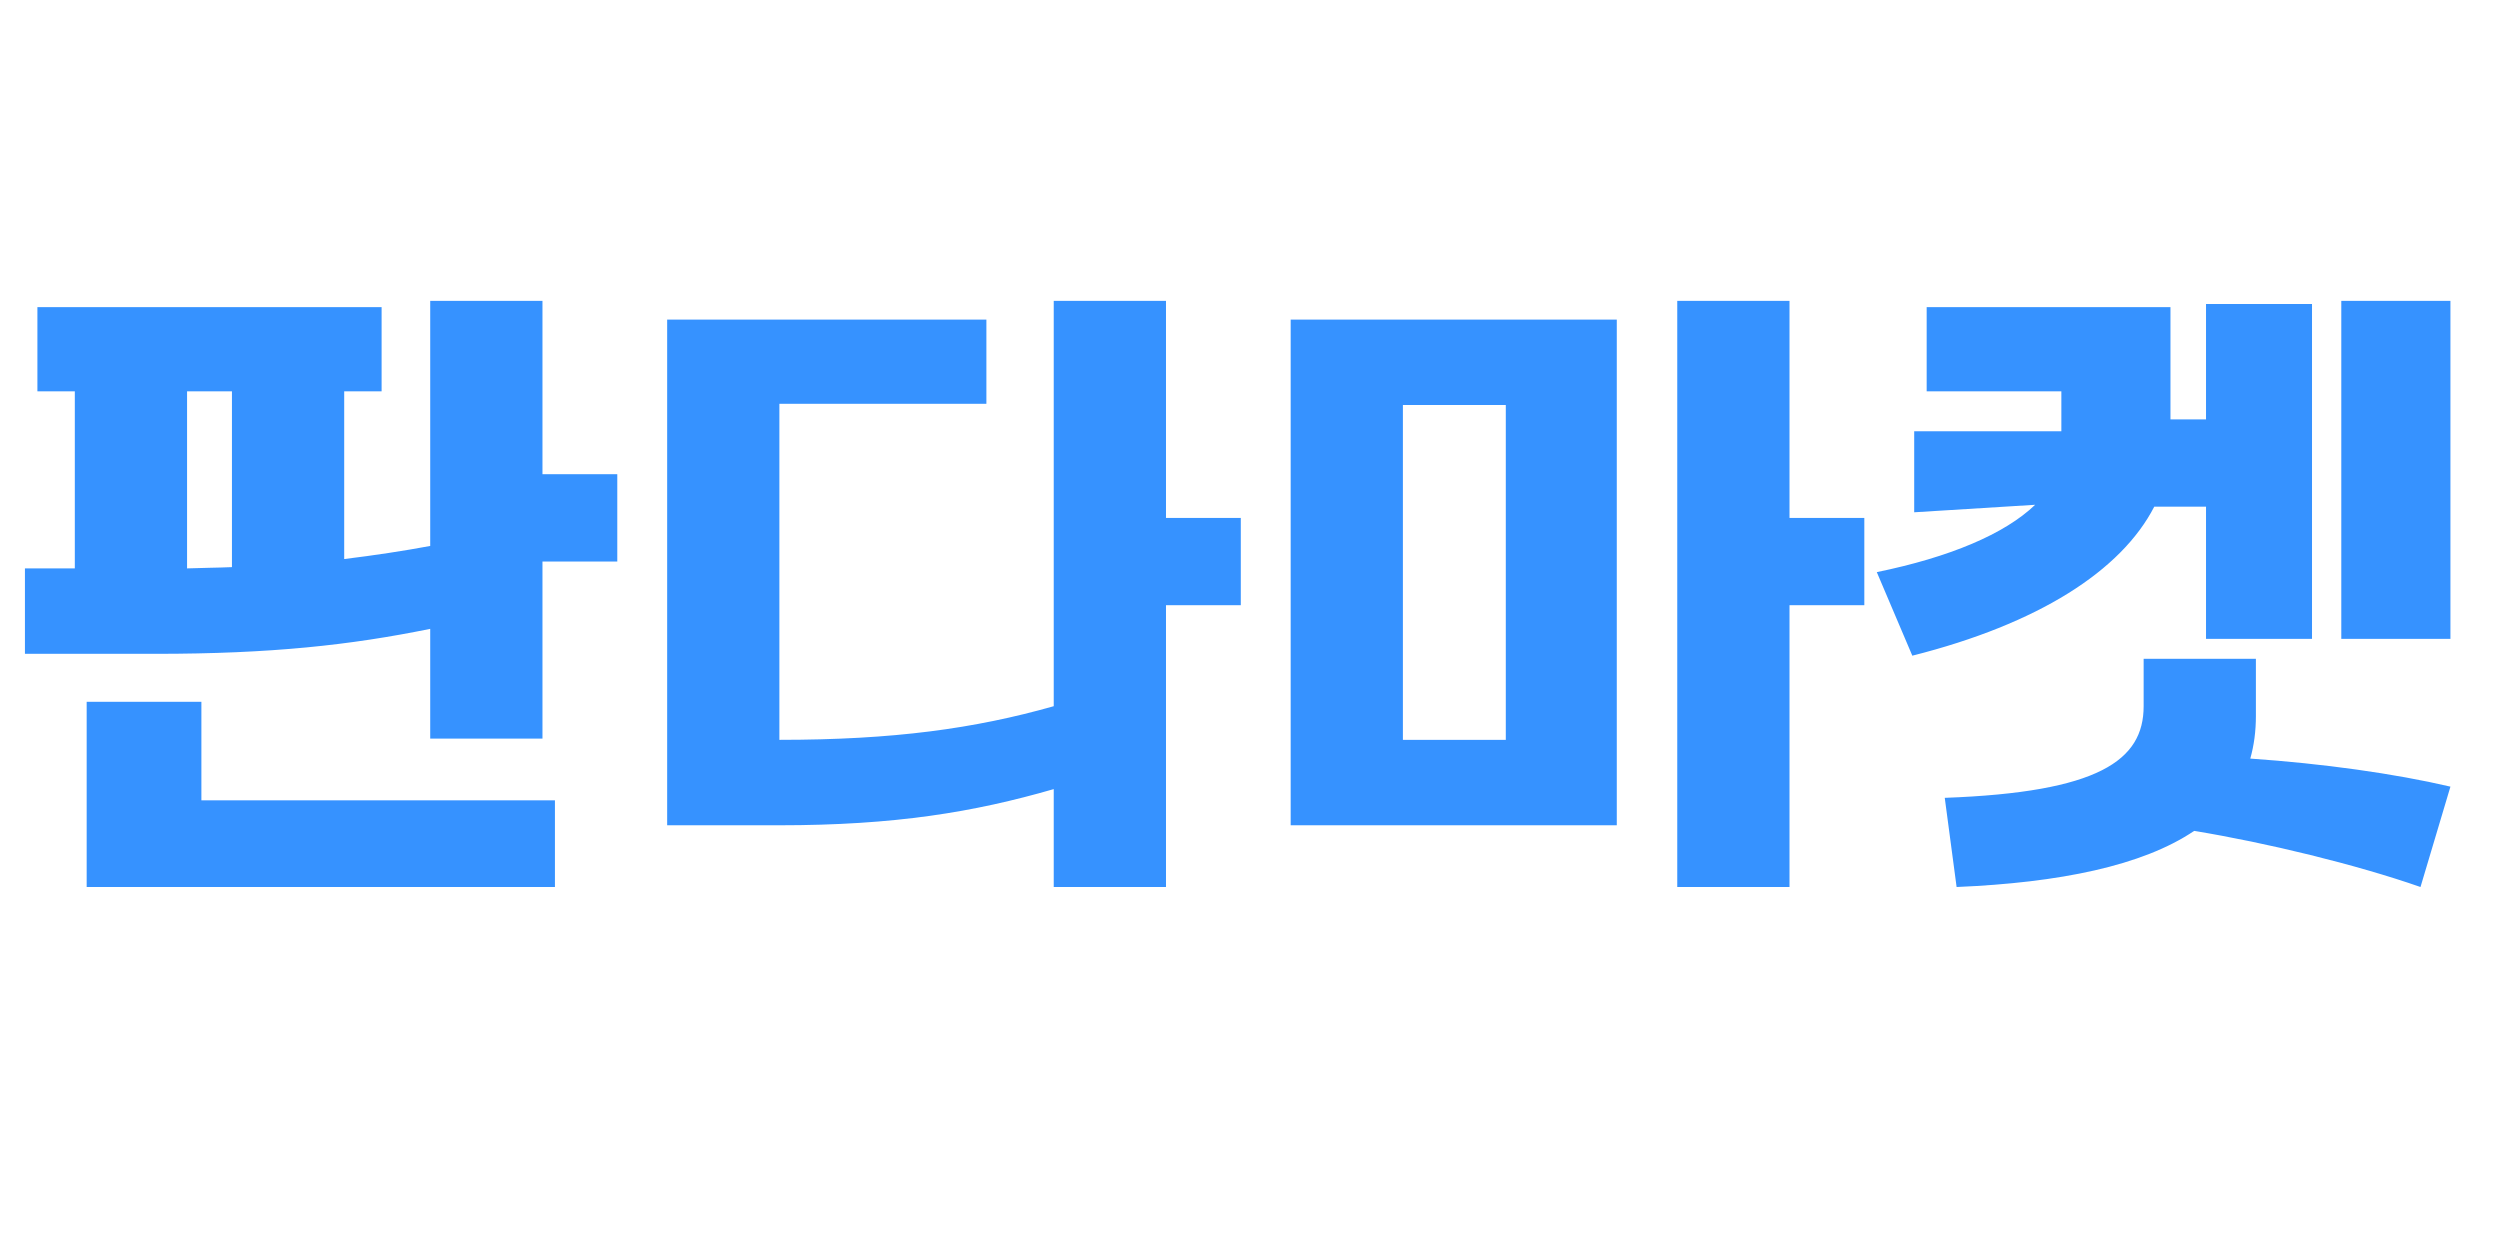
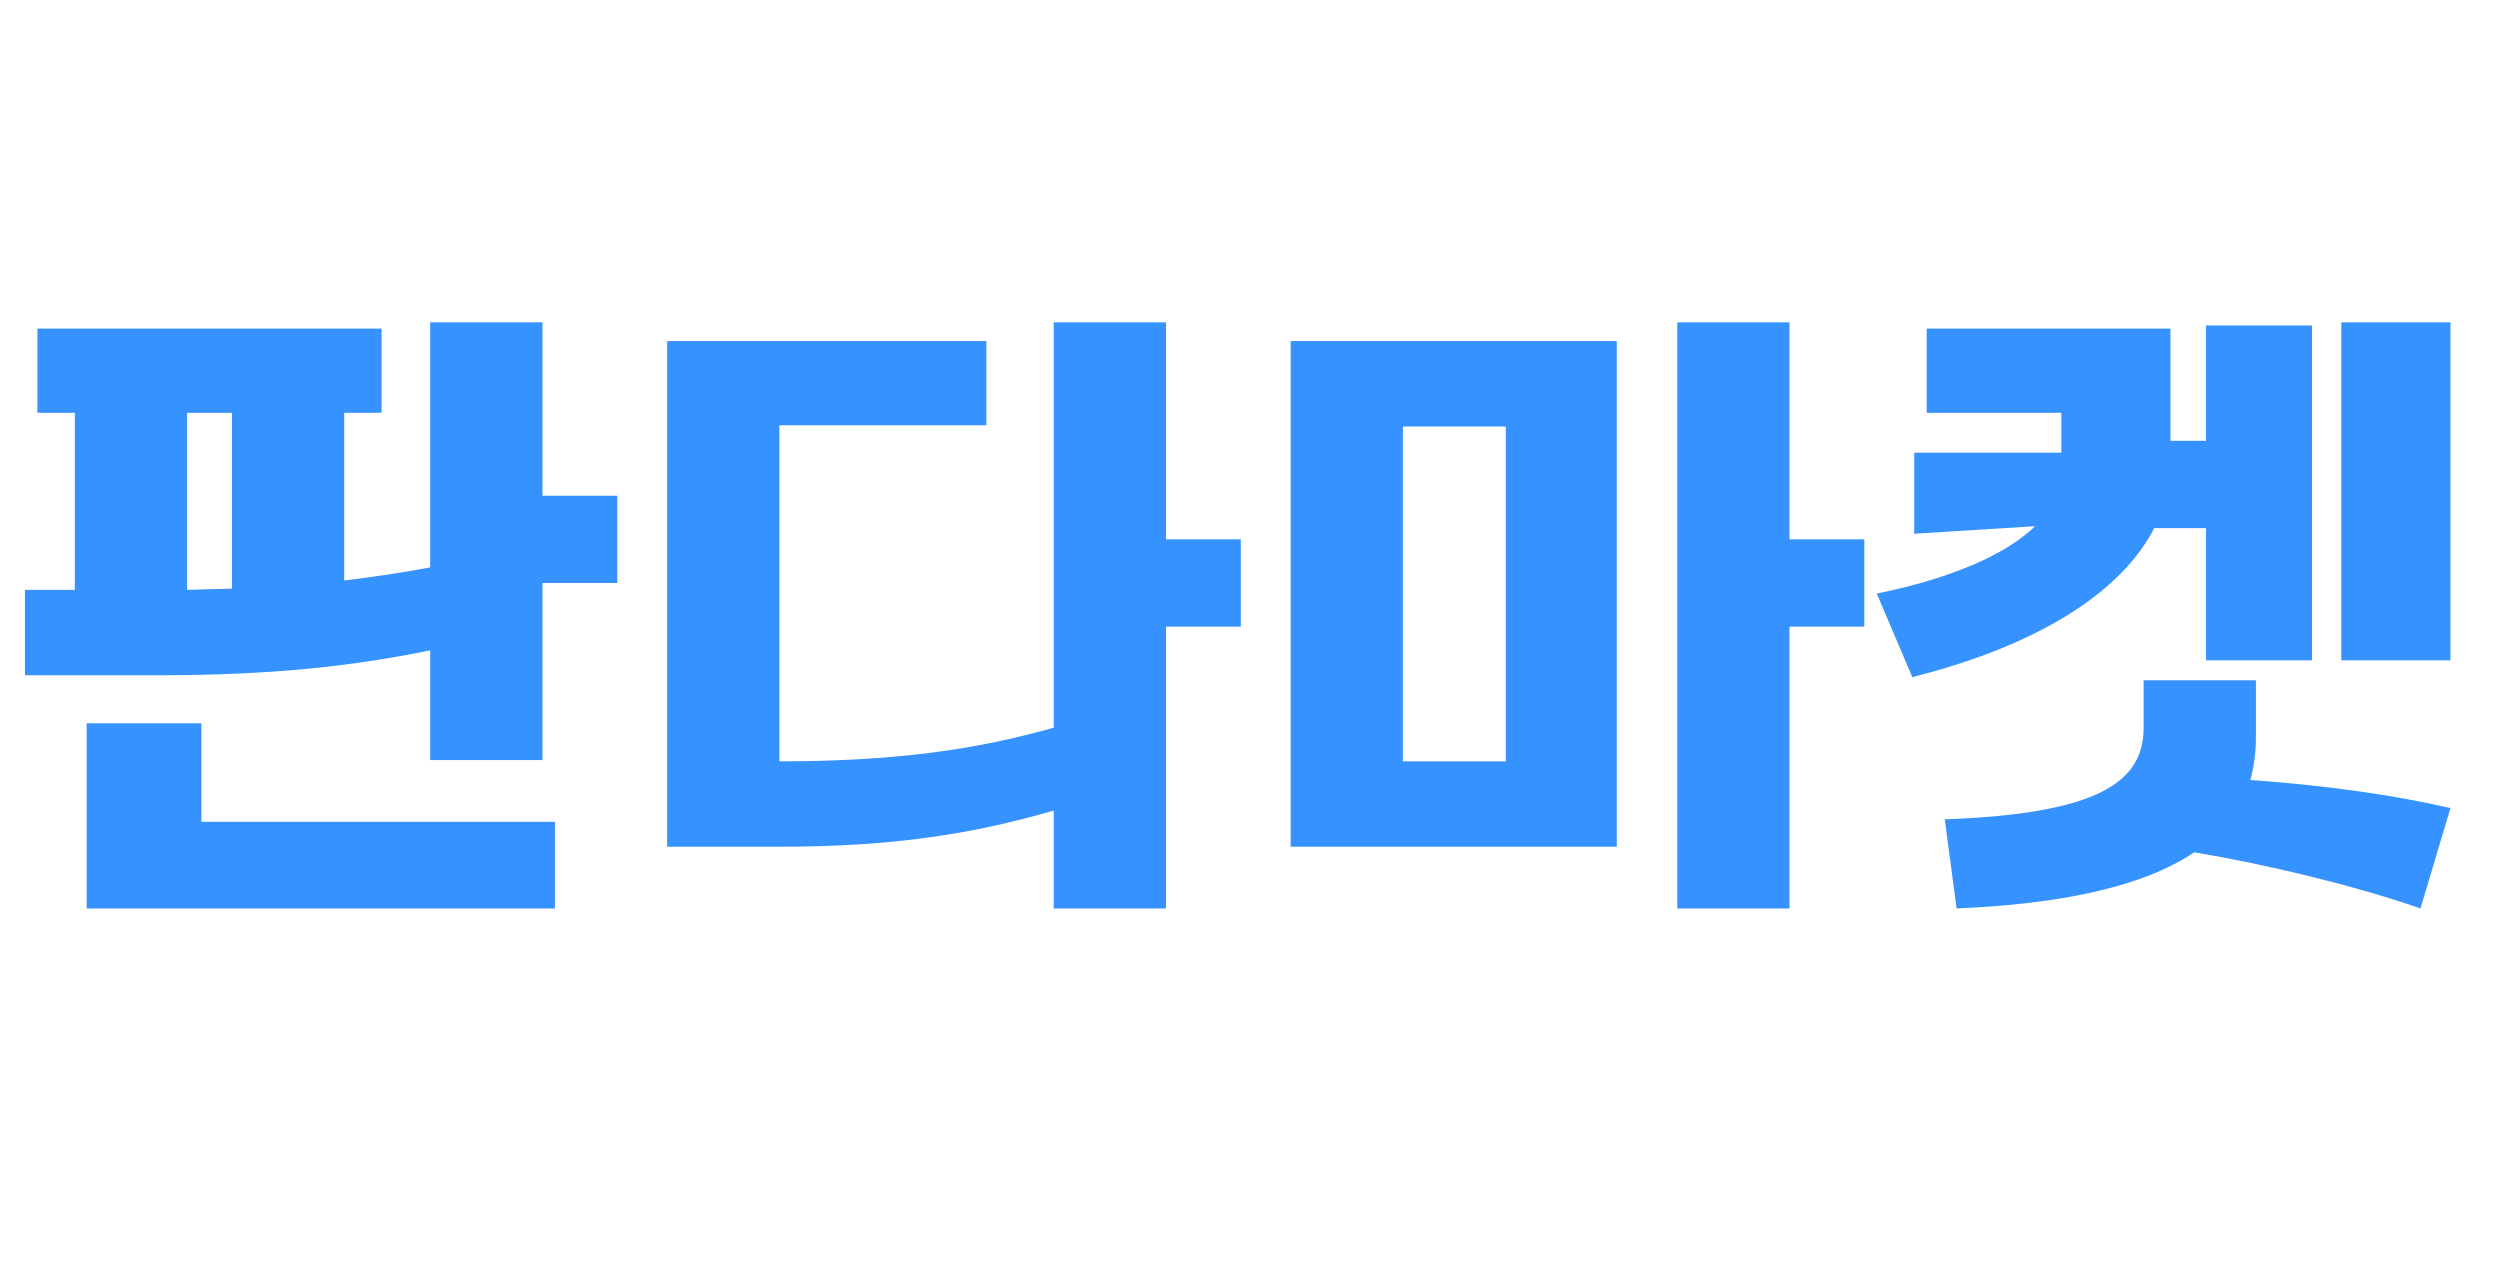
- <svg xmlns="http://www.w3.org/2000/svg" width="81" height="40" viewBox="0 0 81 40" fill="none">
-   <path d="M17.576 15.365H20V18.194H17.576V23.931H13.939V20.375C11.354 20.901 8.788 21.184 5.05 21.184H0.808V18.416H2.424V12.679H1.212V9.951H12.364V12.679H11.152V18.113C12.141 17.992 13.071 17.85 13.939 17.689V9.749H17.576V15.365ZM2.808 28.739V22.739H6.525V25.931H17.98V28.739H2.808ZM6.061 18.416C6.566 18.396 7.05 18.396 7.515 18.375V12.679H6.061V18.416ZM40.202 16.78V19.608H37.778V28.739H34.141V25.567C31.555 26.315 28.99 26.739 25.252 26.739H21.616V10.355H31.959V13.083H25.252V23.971C28.949 23.971 31.576 23.608 34.141 22.881V9.749H37.778V16.78H40.202ZM60.404 16.78V19.608H57.98V28.739H54.343V9.749H57.98V16.78H60.404ZM41.818 26.739V10.355H52.384V26.739H41.818ZM45.454 23.971H48.788V13.123H45.454V23.971ZM75.858 9.749H79.394V20.699H75.858V9.749ZM60.808 18.537C63.172 18.052 64.949 17.305 65.939 16.355L62.02 16.598V13.972H66.788V12.679H62.424V9.951H70.323V13.588H71.475V9.85H74.909V20.699H71.475V16.416H69.798C68.727 18.497 66.04 20.214 61.959 21.244L60.808 18.537ZM63.01 25.85C68 25.668 69.454 24.638 69.454 22.881V21.345H73.091V23.204C73.091 23.689 73.03 24.153 72.909 24.578C75.252 24.739 77.576 25.062 79.394 25.487L78.424 28.739C76.343 28.012 73.434 27.305 71.091 26.921C69.414 28.052 66.727 28.598 63.394 28.739L63.01 25.85Z" fill="#3692FF" />
+ <svg xmlns="http://www.w3.org/2000/svg" width="81" height="41" viewBox="0 0 81 41" fill="none">
+   <path d="M17.576 16.061H20V18.889H17.576V24.626H13.939V21.071C11.354 21.596 8.788 21.879 5.05 21.879H0.808V19.111H2.424V13.374H1.212V10.646H12.364V13.374H11.152V18.808C12.141 18.687 13.071 18.546 13.939 18.384V10.444H17.576V16.061ZM2.808 29.434V23.434H6.525V26.626H17.98V29.434H2.808ZM6.061 19.111C6.566 19.091 7.05 19.091 7.515 19.071V13.374H6.061V19.111ZM40.202 17.475V20.303H37.778V29.434H34.141V26.263C31.555 27.01 28.99 27.434 25.252 27.434H21.616V11.05H31.959V13.778H25.252V24.667C28.949 24.667 31.576 24.303 34.141 23.576V10.444H37.778V17.475H40.202ZM60.404 17.475V20.303H57.98V29.434H54.343V10.444H57.98V17.475H60.404ZM41.818 27.434V11.05H52.384V27.434H41.818ZM45.454 24.667H48.788V13.818H45.454V24.667ZM75.858 10.444H79.394V21.394H75.858V10.444ZM60.808 19.232C63.172 18.747 64.949 18 65.939 17.05L62.02 17.293V14.667H66.788V13.374H62.424V10.646H70.323V14.283H71.475V10.546H74.909V21.394H71.475V17.111H69.798C68.727 19.192 66.04 20.909 61.959 21.939L60.808 19.232ZM63.01 26.546C68 26.364 69.454 25.333 69.454 23.576V22.04H73.091V23.899C73.091 24.384 73.03 24.849 72.909 25.273C75.252 25.434 77.576 25.758 79.394 26.182L78.424 29.434C76.343 28.707 73.434 28 71.091 27.616C69.414 28.747 66.727 29.293 63.394 29.434L63.01 26.546Z" fill="#3692FF" />
</svg>
